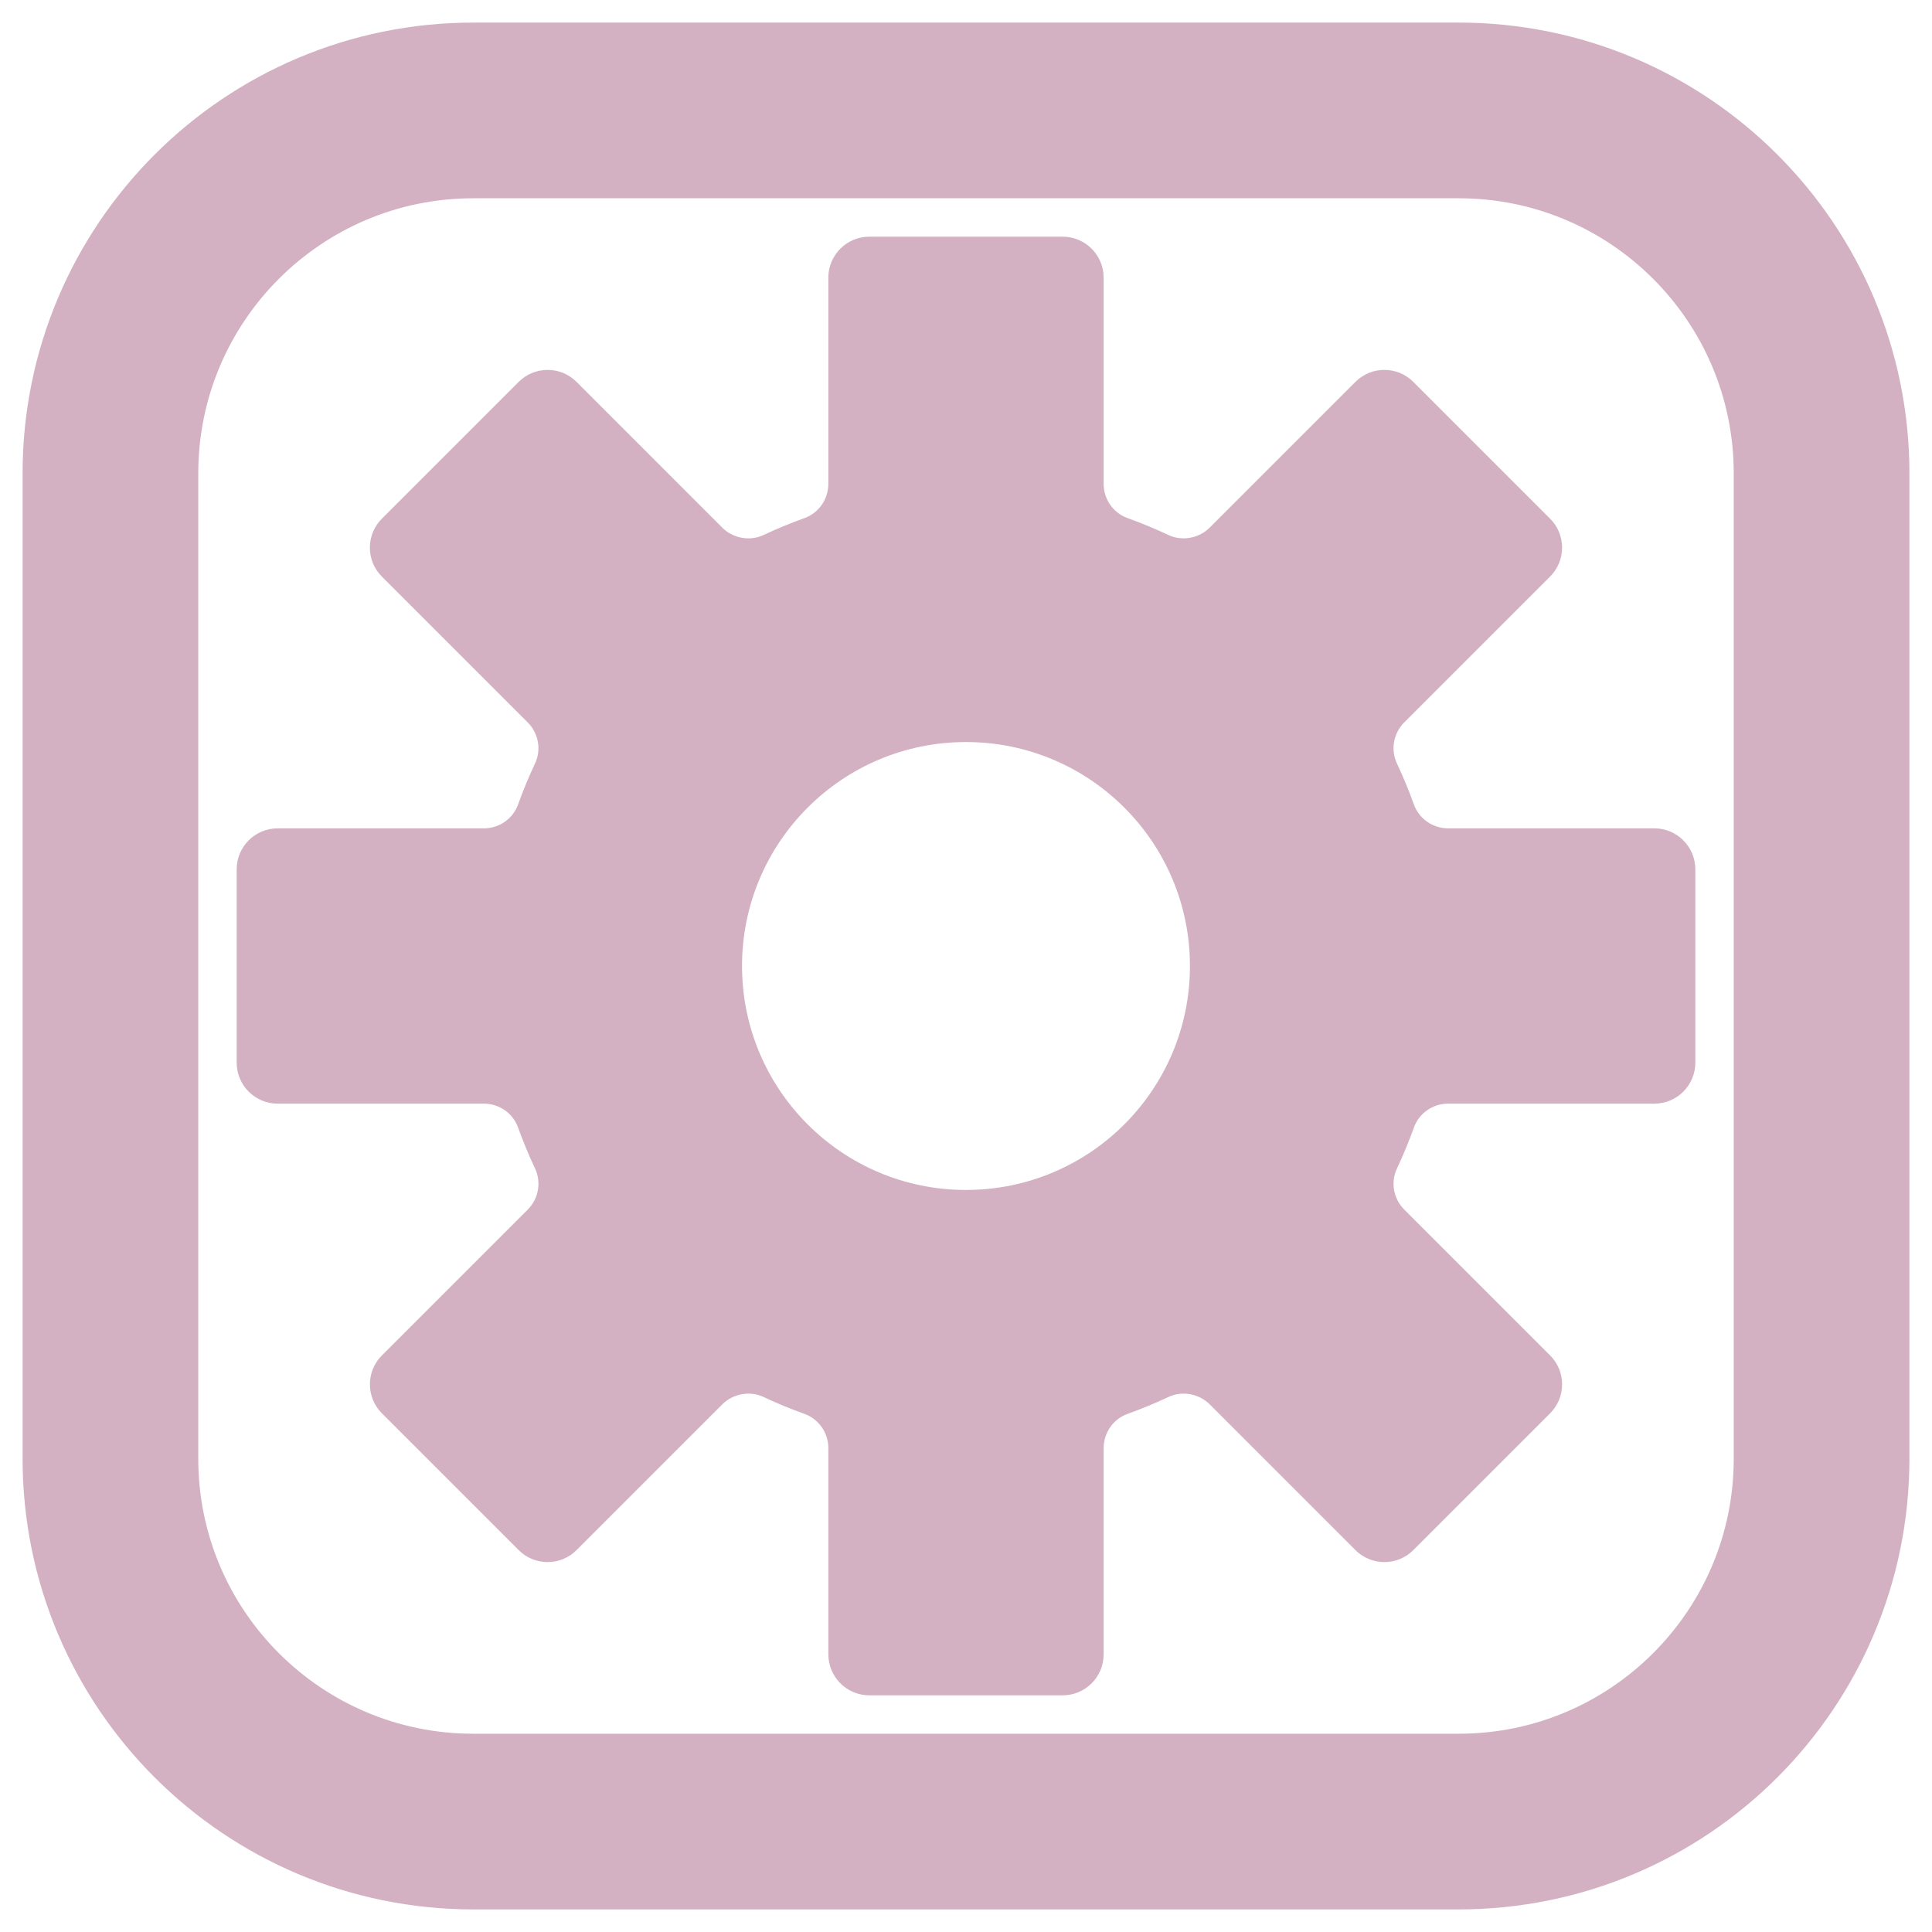
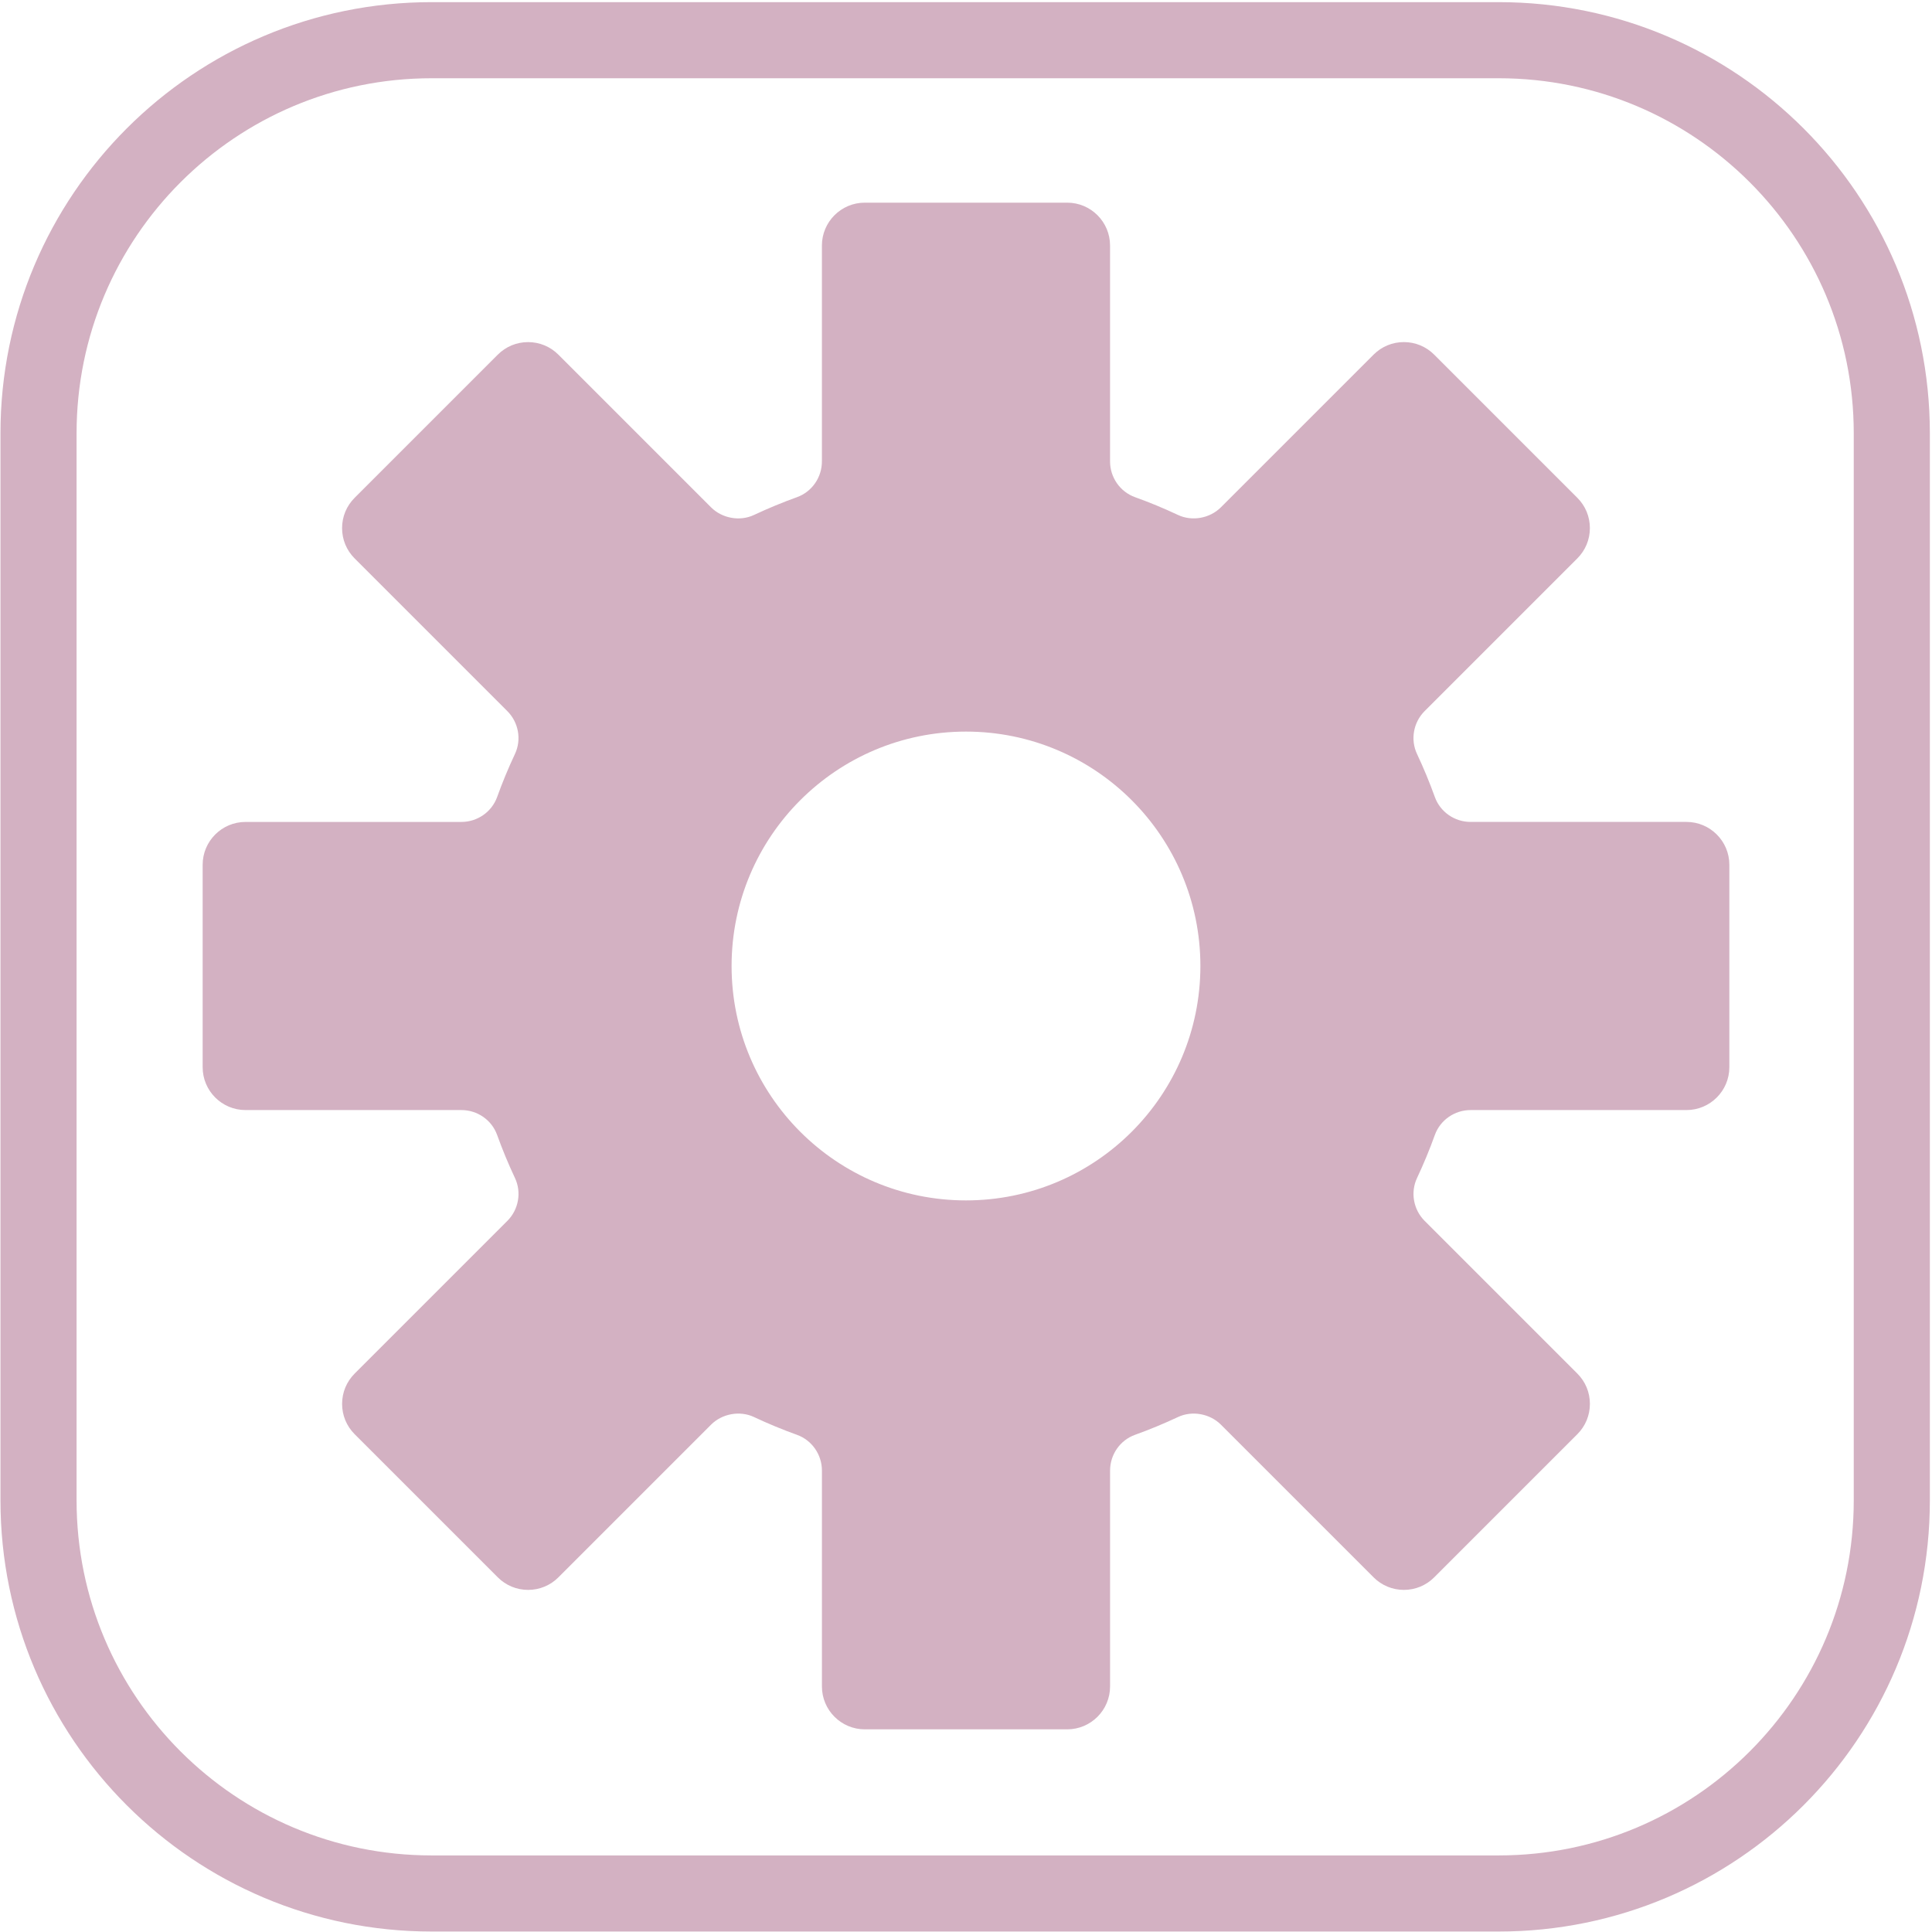
- <svg xmlns="http://www.w3.org/2000/svg" version="1.1" width="35" height="35" viewBox="0 0 35 35" xml:space="preserve">
+ <svg xmlns="http://www.w3.org/2000/svg" version="1.1" width="50" height="50" viewBox="0 0 50 50" xml:space="preserve">
  <defs>
</defs>
-   <g transform="matrix(1 0 0 1 17.5 17.5)" id="fNu9rlDXvWF3TyGQ8Lo27">
+   <g transform="matrix(1 0 0 1 24.97836 25.02164)" id="A4jb76_eULJrQ2jYK4QOt">
    <g style="">
-       <g transform="matrix(3.182667 0 0 3.182667 0 0)" id="CXfQ7oEWOxulCEzmS_Q7f">
-         <path style="stroke: rgb(211,177,194); stroke-width: 1; stroke-dasharray: none; stroke-linecap: butt; stroke-dashoffset: 0; stroke-linejoin: miter; stroke-miterlimit: 4; fill: rgb(255,0,0); fill-opacity: 0; fill-rule: nonzero; opacity: 1;" transform=" translate(0, 0)" d="M -4.87 -2.804 C -4.87 -3.945 -3.945 -4.87 -2.804 -4.87 L 2.804 -4.87 L 2.804 -4.87 C 3.945 -4.87 4.87 -3.945 4.87 -2.804 L 4.87 2.804 L 4.87 2.804 C 4.87 3.945 3.945 4.87 2.804 4.87 L -2.804 4.87 L -2.804 4.87 C -3.945 4.87 -4.87 3.945 -4.87 2.804 z" stroke-linecap="round" />
+       <g transform="matrix(4.924306 0 0 4.924306 0 0)" id="tYRAGcUPz5ui1wi79iUCK">
+         <path style="stroke: rgb(211,177,194); stroke-width: 0.4; stroke-dasharray: none; stroke-linecap: butt; stroke-dashoffset: 0; stroke-linejoin: miter; stroke-miterlimit: 4; fill: rgb(255,0,0); fill-opacity: 0; fill-rule: nonzero; opacity: 1;" transform=" translate(0, 0)" d="M -4.87 -2.804 C -4.87 -3.945 -3.945 -4.87 -2.804 -4.87 L 2.804 -4.87 L 2.804 -4.87 C 3.945 -4.87 4.87 -3.945 4.87 -2.804 L 4.87 2.804 L 4.87 2.804 C 4.87 3.945 3.945 4.87 2.804 4.87 L -2.804 4.87 L -2.804 4.87 C -3.945 4.87 -4.87 3.945 -4.87 2.804 z" stroke-linecap="round" />
      </g>
-       <g transform="matrix(0.3303068 0 0 0.3303068 0 0.0000024523)" id="KOirfQWSZLEdHHLyyU6fR">
+       <g transform="matrix(0.4938779 0 0 0.4938779 0.02163681 -0.02163681)" id="blQjoE2-PRPY8jAsusX-T">
        <path style="stroke: none; stroke-width: 1; stroke-dasharray: none; stroke-linecap: butt; stroke-dashoffset: 0; stroke-linejoin: miter; stroke-miterlimit: 4; fill: rgb(211,177,194); fill-rule: nonzero; opacity: 1;" transform=" translate(-40.0005, -40)" d="M 2.246 47.549 L 13.559 47.549 C 14.398 47.549 15.151 48.073 15.431 48.854 C 15.707 49.619 16.021 50.378 16.366 51.11 C 16.719 51.861 16.558 52.765 15.965 53.358 L 7.965 61.358 C 7.541 61.782 7.307 62.346 7.307 62.946 C 7.307 63.546 7.541 64.11 7.965 64.534 L 15.466 72.035 C 15.89 72.459 16.454 72.693 17.054 72.693 C 17.654 72.693 18.218 72.459 18.642 72.035 L 26.642 64.035 C 27.222 63.455 28.152 63.287 28.89 63.634 C 29.623 63.979 30.383 64.294 31.146 64.568 C 31.926 64.849 32.451 65.602 32.451 66.441 L 32.451 77.754 C 32.451 78.992 33.458 80 34.696 80 L 45.304 80 C 46.542 80 47.55 78.993 47.55 77.754 L 47.55 66.441 C 47.55 65.602 48.074 64.849 48.854 64.568 C 49.618 64.293 50.377 63.979 51.111 63.634 C 51.848 63.287 52.779 63.455 53.359 64.035 L 61.359 72.035 C 61.783 72.459 62.347 72.693 62.947 72.693 C 63.547 72.693 64.111 72.459 64.535 72.035 L 72.036 64.534 C 72.46 64.11 72.694 63.546 72.694 62.946 C 72.694 62.346 72.461 61.782 72.036 61.358 L 64.036 53.358 C 63.443 52.765 63.282 51.861 63.635 51.11 C 63.979 50.378 64.294 49.619 64.569 48.854 C 64.85 48.074 65.603 47.549 66.442 47.549 L 77.755 47.549 C 78.993 47.549 80.001 46.542 80.001 45.303 L 80.001 34.696 C 80.001 33.458 78.994 32.45 77.755 32.45 L 66.441 32.45 C 65.602 32.45 64.849 31.926 64.569 31.145 C 64.293 30.38 63.979 29.621 63.634 28.889 C 63.281 28.138 63.442 27.234 64.035 26.641 L 72.035 18.641 C 72.459 18.217 72.693 17.653 72.693 17.053 C 72.693 16.453 72.459 15.889 72.035 15.465 L 64.534 7.964 C 64.11 7.54 63.546 7.306 62.946 7.306 C 62.346 7.306 61.782 7.54 61.358 7.964 L 53.358 15.964 C 52.778 16.544 51.848 16.712 51.11 16.365 C 50.377 16.02 49.617 15.705 48.854 15.431 C 48.074 15.15 47.549 14.397 47.549 13.558 L 47.549 2.246 C 47.549 1.007 46.542 0 45.304 0 L 34.696 0 C 33.458 0 32.45 1.007 32.45 2.246 L 32.45 13.559 C 32.45 14.398 31.926 15.151 31.146 15.432 C 30.382 15.707 29.623 16.021 28.889 16.366 C 28.152 16.713 27.221 16.545 26.641 15.965 L 18.641 7.965 C 18.217 7.541 17.653 7.307 17.053 7.307 C 16.453 7.307 15.889 7.541 15.465 7.965 L 7.964 15.466 C 7.54 15.89 7.306 16.454 7.306 17.054 C 7.306 17.654 7.539 18.218 7.964 18.642 L 15.964 26.642 C 16.557 27.235 16.718 28.139 16.365 28.89 C 16.021 29.622 15.706 30.381 15.431 31.146 C 15.15 31.926 14.397 32.451 13.558 32.451 L 2.246 32.451 C 1.007 32.451 0 33.458 0 34.696 L 0 45.304 C 0 46.542 1.007 47.549 2.246 47.549 z M 40 27.717 C 46.784 27.717 52.283 33.216 52.283 40 C 52.283 46.784 46.784 52.283 40 52.283 C 33.216 52.283 27.717 46.784 27.717 40 C 27.717 33.216 33.216 27.717 40 27.717 z" stroke-linecap="round" />
      </g>
    </g>
  </g>
</svg>
